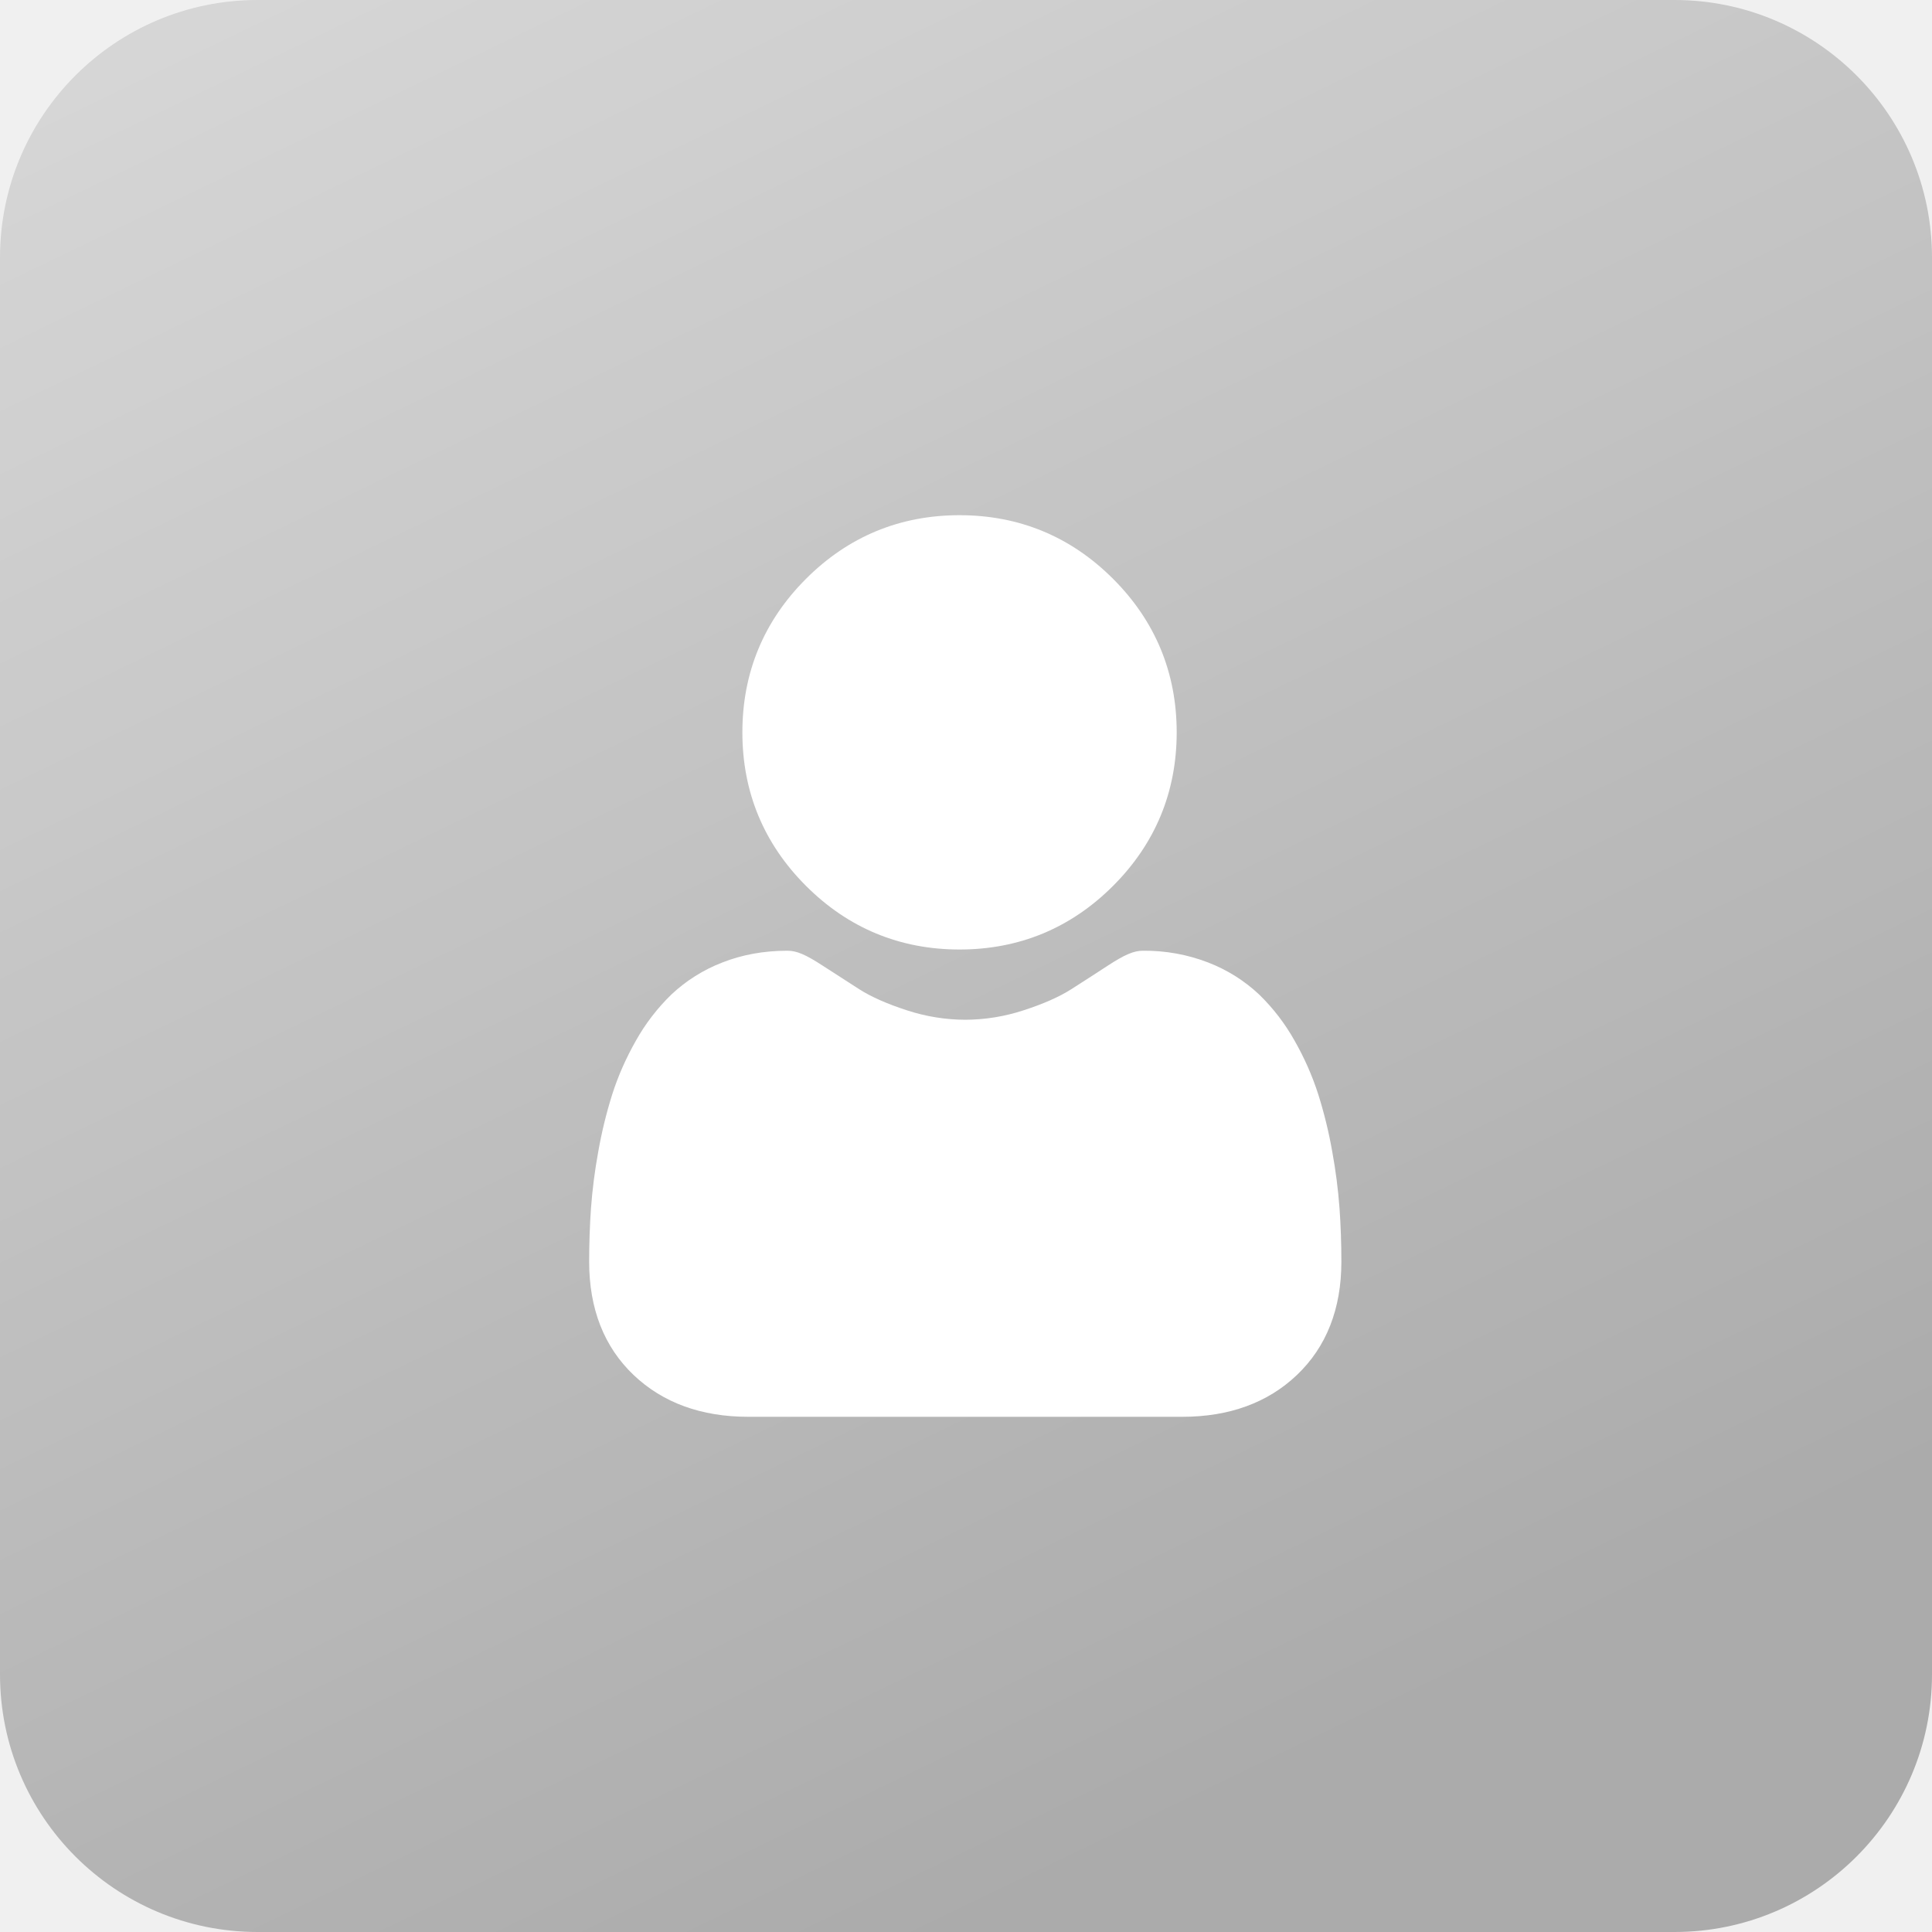
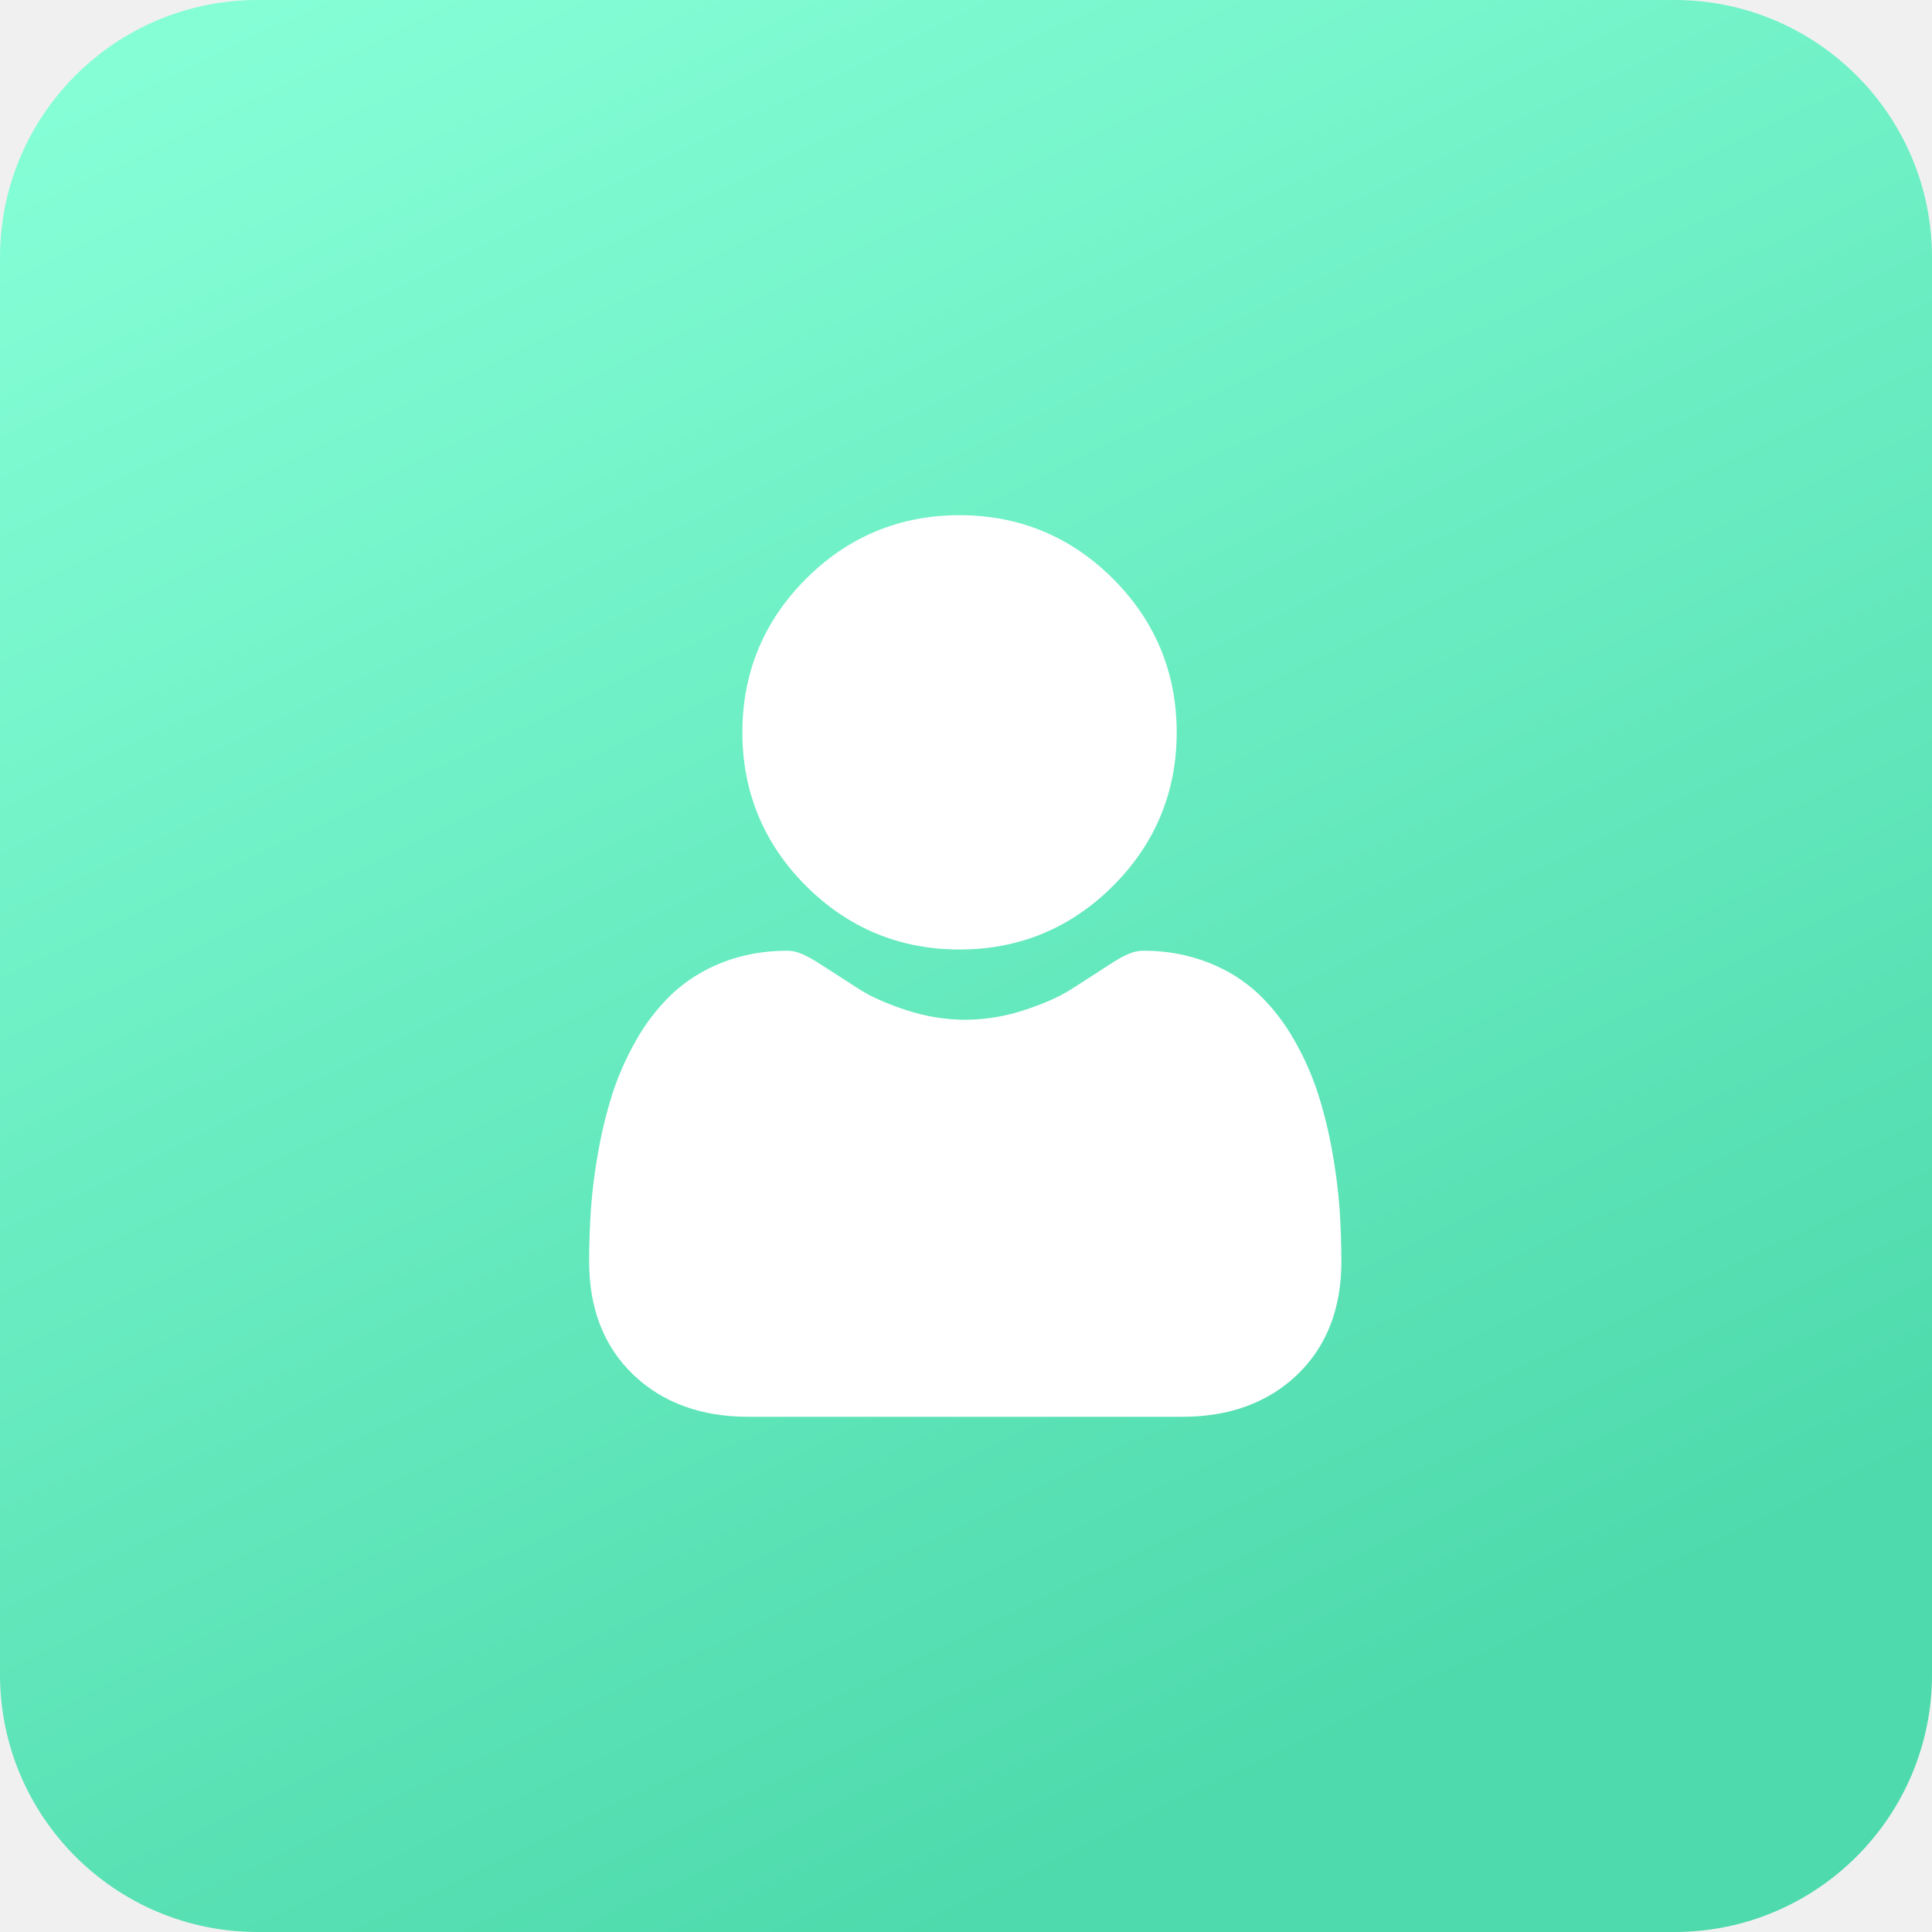
<svg xmlns="http://www.w3.org/2000/svg" width="75" height="75" fill="none">
-   <rect width="75" height="75" rx="10" fill="url(#paint0_linear_12790_453)" style="mix-blend-mode:luminosity" />
+   <rect width="75" height="75" rx="10" fill="url(#paint0_linear_12790_453)" />
  <g clip-path="url(#clip0_12790_453)" fill="#fff">
    <path d="M37.248 36.86c2.317 0 4.322-.831 5.961-2.47 1.639-1.639 2.47-3.644 2.47-5.96s-.831-4.322-2.47-5.96c-1.64-1.64-3.645-2.47-5.96-2.47-2.317 0-4.322.83-5.96 2.47-1.64 1.638-2.47 3.644-2.47 5.96s.83 4.321 2.47 5.96c1.638 1.639 3.644 2.47 5.96 2.47zm14.753 10.053a20.839 20.839 0 00-.284-2.211 17.429 17.429 0 00-.544-2.224 10.982 10.982 0 00-.914-2.073 7.82 7.82 0 00-1.378-1.797 6.076 6.076 0 00-1.98-1.244 6.843 6.843 0 00-2.528-.457c-.357 0-.703.146-1.37.58-.41.269-.89.578-1.427.921-.459.292-1.08.566-1.847.814a7.334 7.334 0 01-2.258.365 7.34 7.34 0 01-2.26-.365c-.766-.248-1.387-.522-1.845-.814-.531-.34-1.012-.649-1.428-.92-.667-.435-1.013-.581-1.37-.581-.91 0-1.76.154-2.527.457a6.074 6.074 0 00-1.98 1.245 7.827 7.827 0 00-1.379 1.796c-.38.669-.687 1.366-.914 2.074a17.471 17.471 0 00-.543 2.223 20.74 20.74 0 00-.284 2.212c-.046.67-.07 1.365-.07 2.067 0 1.827.58 3.306 1.726 4.397C25.728 54.454 27.225 55 29.045 55h16.853c1.82 0 3.316-.545 4.447-1.622 1.146-1.09 1.727-2.57 1.727-4.397 0-.706-.024-1.401-.071-2.068z" />
  </g>
  <defs>
    <linearGradient id="paint0_linear_12790_453" x1="3" y1="3.5" x2="37.5" y2="75" gradientUnits="userSpaceOnUse">
      <stop stop-color="#85FED6" />
      <stop offset="1" stop-color="#4EDAAC" />
    </linearGradient>
    <clipPath id="clip0_12790_453">
      <path fill="#fff" transform="translate(20 20)" d="M0 0h35v35H0z" />
    </clipPath>
  </defs>
</svg>
